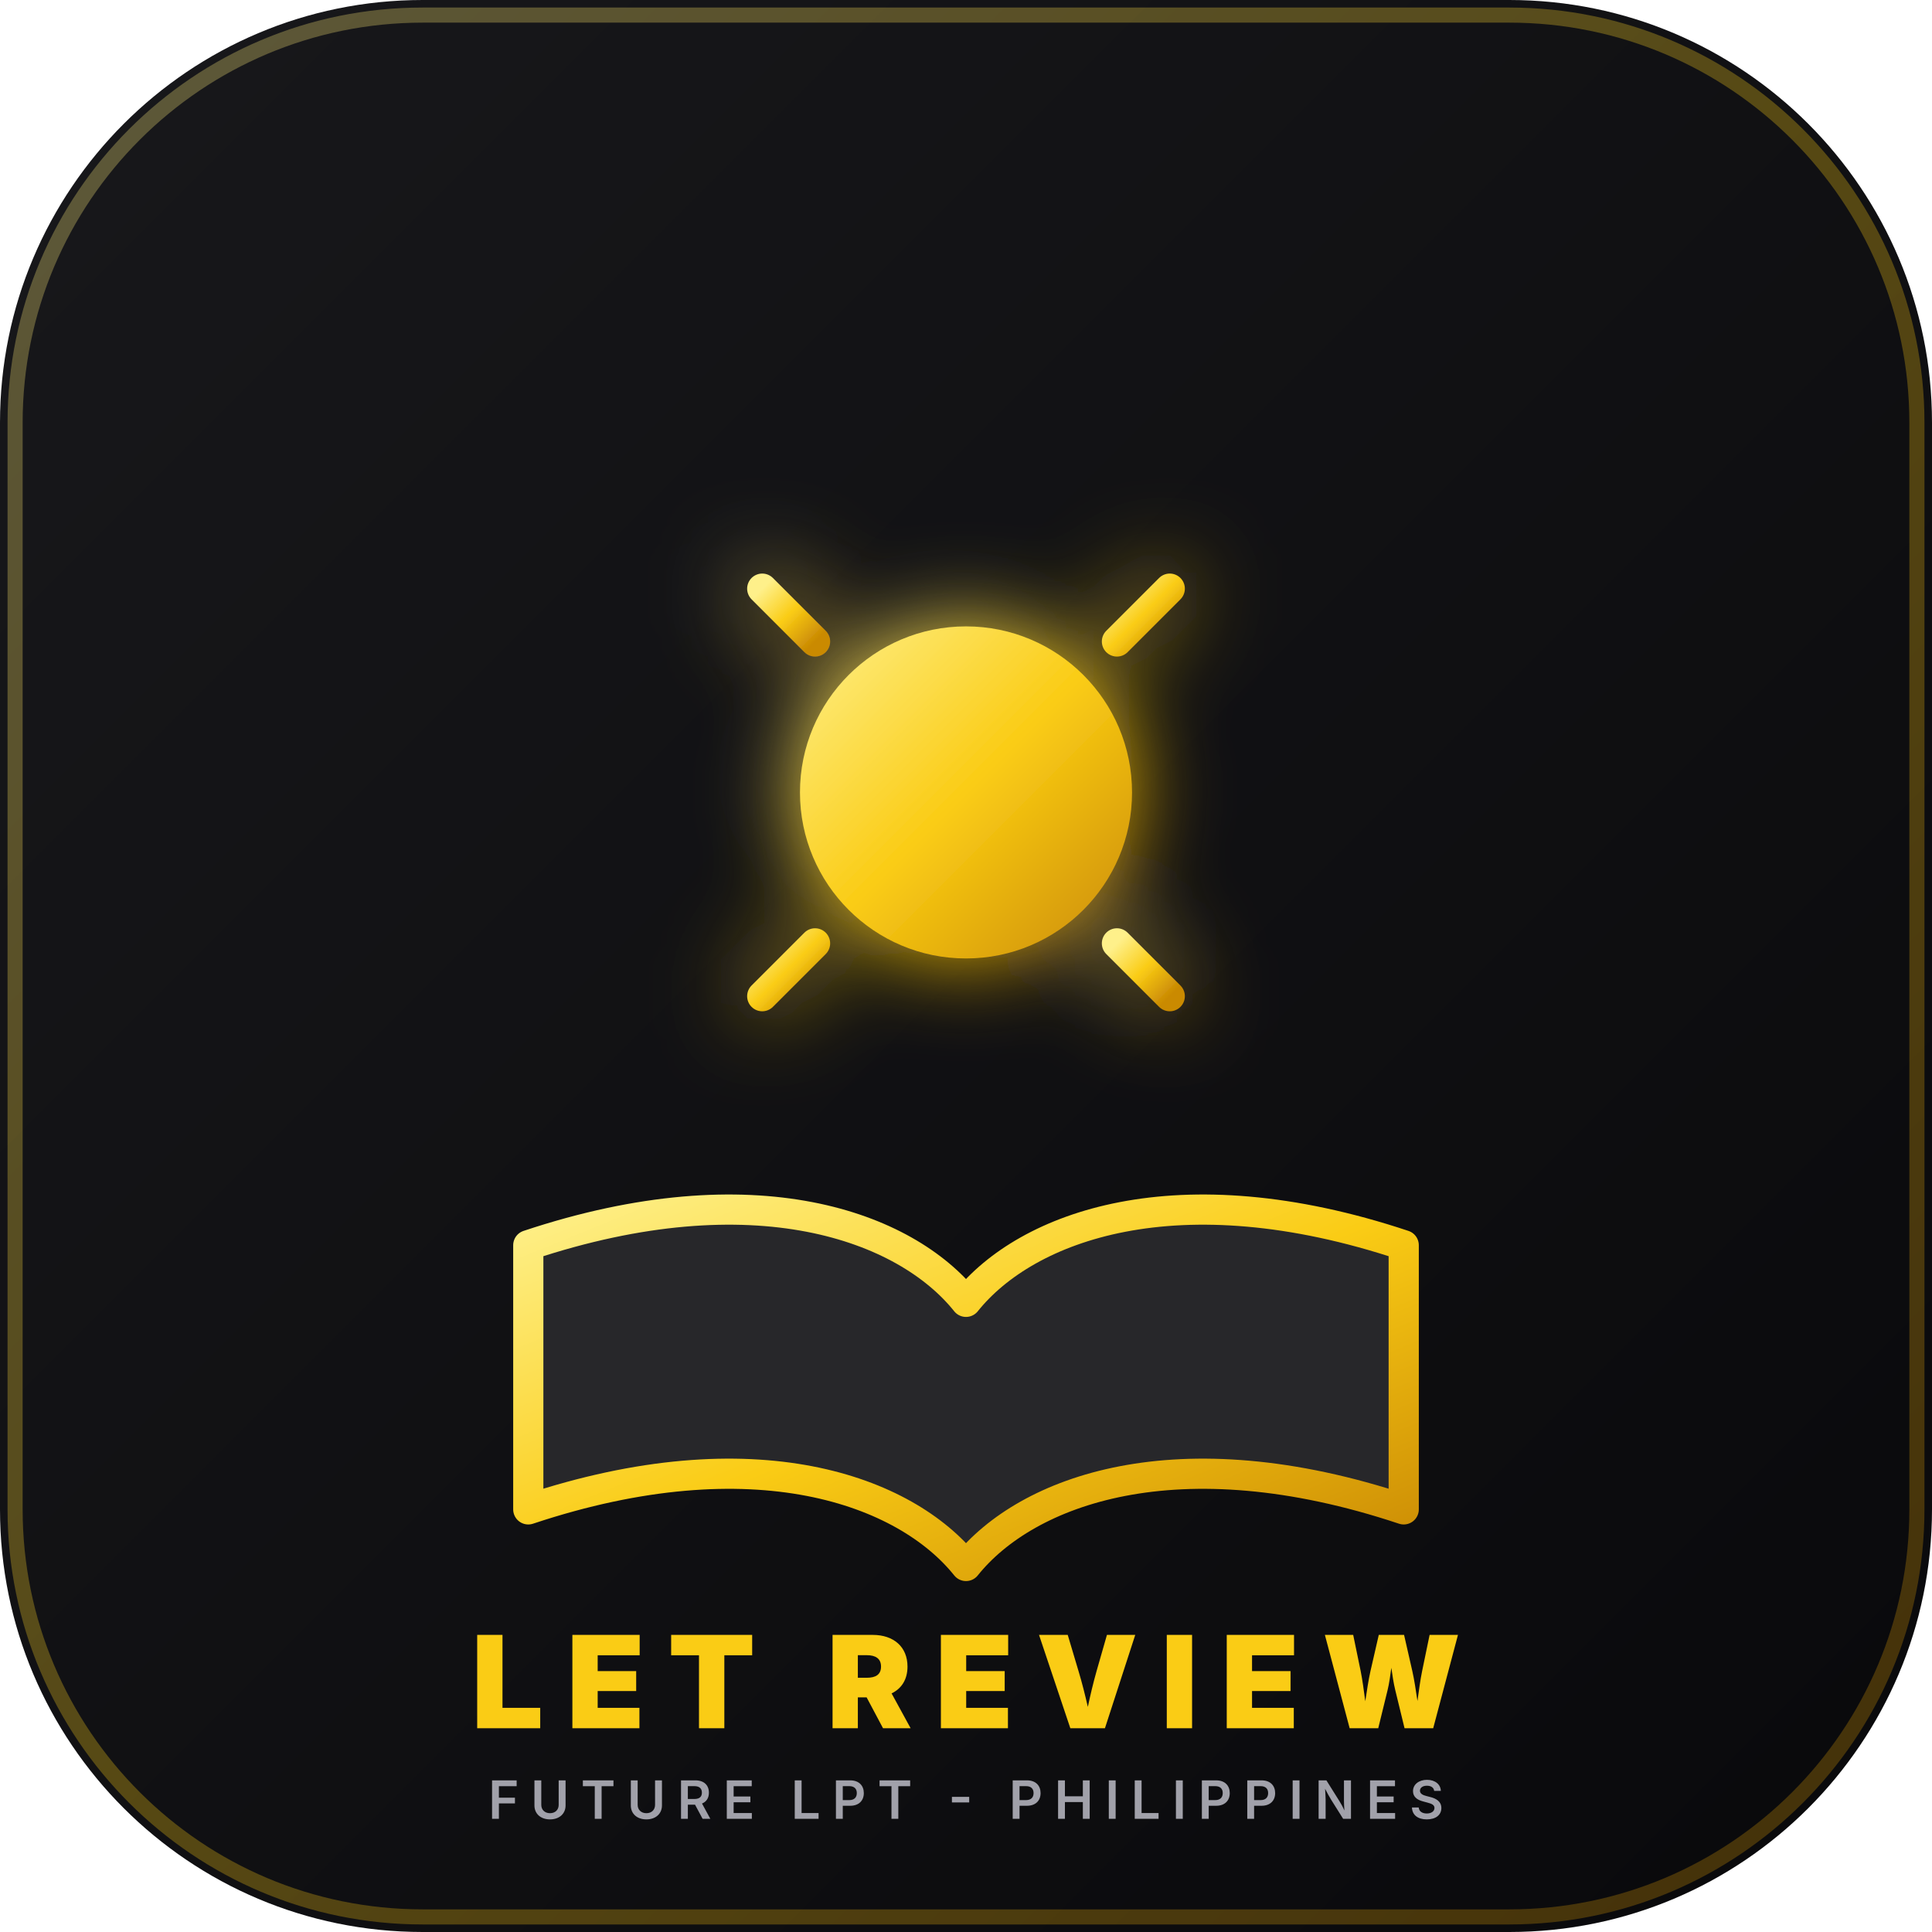
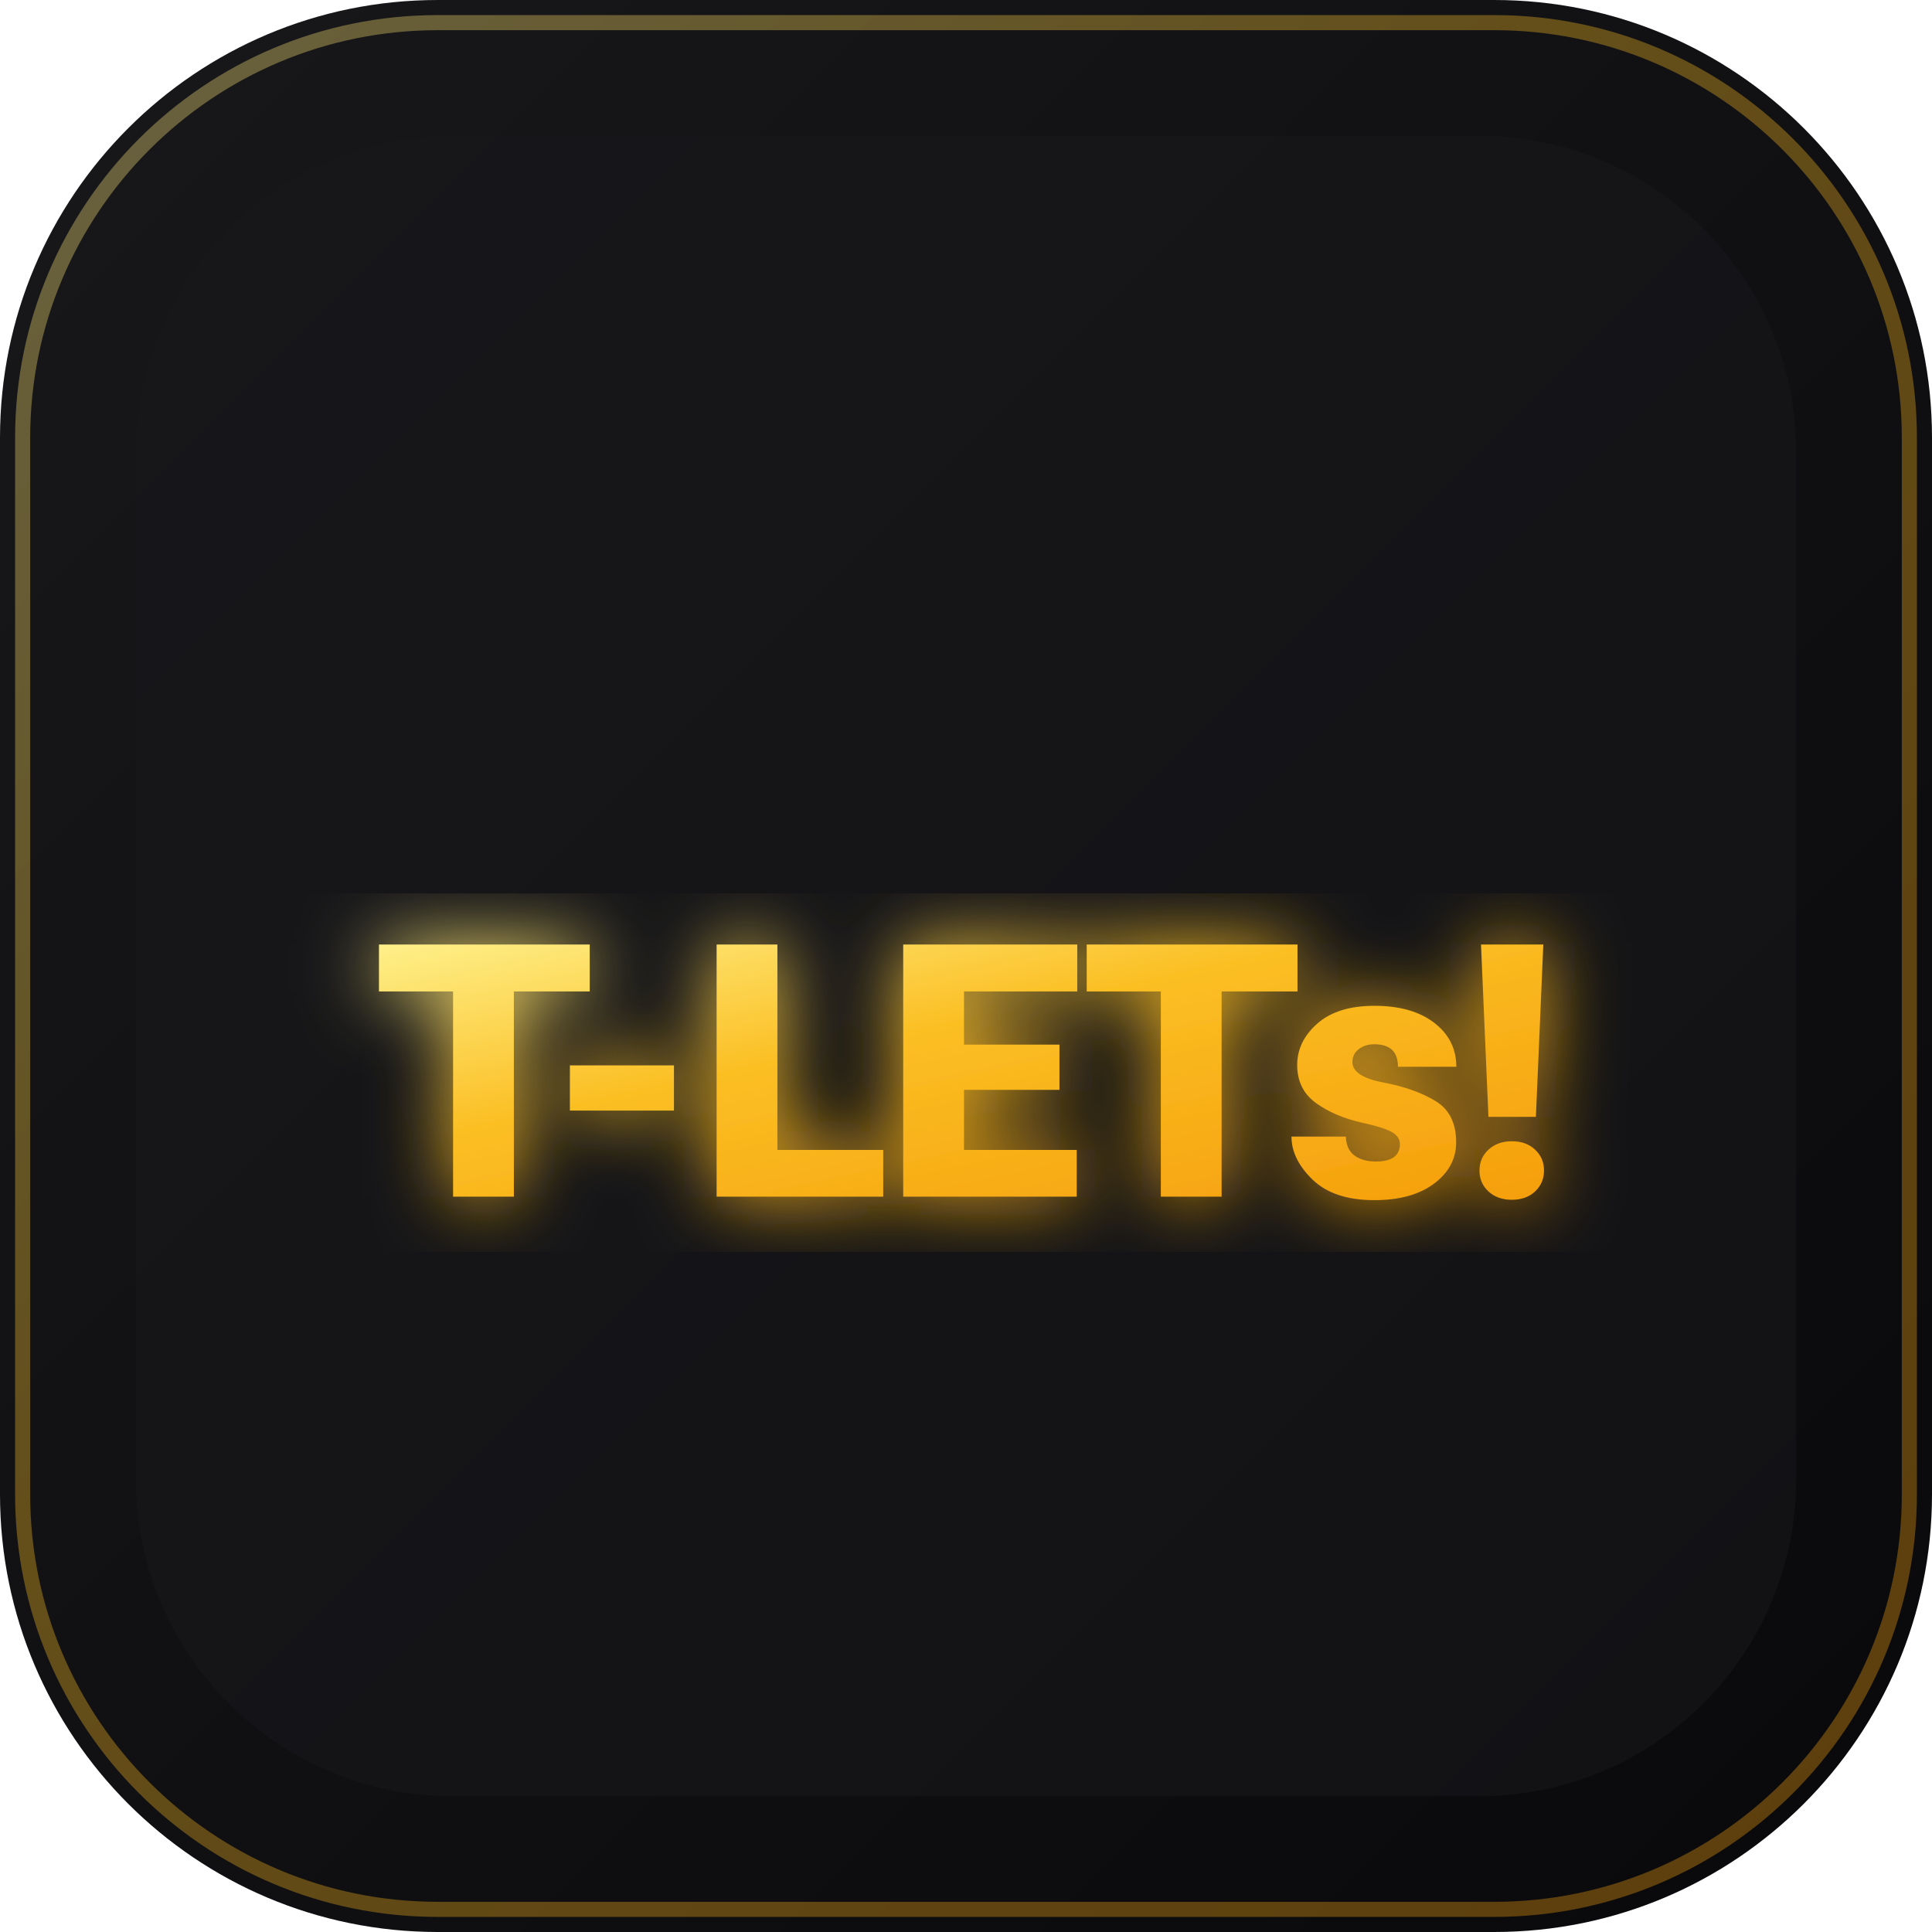
<svg xmlns="http://www.w3.org/2000/svg" viewBox="0 0 512 512" width="512" height="512">
  <defs>
    <linearGradient id="bgGrad" x1="0%" y1="0%" x2="100%" y2="100%">
      <stop offset="0%" stop-color="#18181b" />
      <stop offset="100%" stop-color="#09090b" />
    </linearGradient>
    <linearGradient id="goldGrad" x1="0%" y1="0%" x2="100%" y2="100%">
      <stop offset="0%" stop-color="#fef08a" />
-       <stop offset="50%" stop-color="#facc15" />
-       <stop offset="100%" stop-color="#ca8a04" />
+       <stop offset="40%" stop-color="#fbbf24" />
+       <stop offset="100%" stop-color="#f59e0b" />
    </linearGradient>
-     <filter id="glow" x="-20%" y="-20%" width="140%" height="140%">
-       <feGaussianBlur stdDeviation="12" result="blur" />
+     <filter id="softGlow" x="-20%" y="-20%" width="140%" height="140%">
+       <feGaussianBlur stdDeviation="10" result="blur" />
      <feComposite in="SourceGraphic" in2="blur" operator="over" />
    </filter>
  </defs>
-   <rect width="512" height="512" rx="112" fill="url(#bgGrad)" />
-   <rect width="504" height="504" x="4" y="4" rx="108" fill="none" stroke="url(#goldGrad)" stroke-width="4" stroke-opacity="0.3" />
-   <g transform="translate(256, 210)" filter="url(#glow)">
-     <circle r="44" fill="url(#goldGrad)" />
-     <g stroke="url(#goldGrad)" stroke-width="8" stroke-linecap="round">
-       <line x1="0" y1="-56" x2="0" y2="-76" />
-       <line x1="40" y1="-40" x2="54" y2="-54" />
-       <line x1="56" y1="0" x2="76" y2="0" />
-       <line x1="40" y1="40" x2="54" y2="54" />
-       <line x1="0" y1="56" x2="0" y2="76" />
-       <line x1="-40" y1="40" x2="-54" y2="54" />
-       <line x1="-56" y1="0" x2="-76" y2="0" />
-       <line x1="-40" y1="-40" x2="-54" y2="-54" />
-     </g>
+   <rect width="512" height="512" rx="116" fill="url(#bgGrad)" />
+   <rect width="500" height="500" x="6" y="6" rx="110" fill="none" stroke="url(#goldGrad)" stroke-width="4" stroke-opacity="0.35" />
+   <rect width="440" height="440" x="36" y="36" rx="84" fill="#18181b" fill-opacity="0.6" />
+   <g id="wordmark" filter="url(#softGlow)">
+     <text x="256" y="285" text-anchor="middle" dominant-baseline="central" fill="url(#goldGrad)" font-family="'Plus Jakarta Sans', system-ui, -apple-system, 'Segoe UI', Roboto, sans-serif" font-weight="900" font-size="94" letter-spacing="-1.5">
+       T-LETs!
+     </text>
  </g>
-   <path d="M140 330 C200 310, 240 325, 256 345 C272 325, 312 310, 372 330 L372 400 C312 380, 272 395, 256 415 C240 395, 200 380, 140 400 Z" fill="#27272a" stroke="url(#goldGrad)" stroke-width="8" stroke-linejoin="round" />
-   <line x1="256" y1="345" x2="256" y2="415" stroke="url(#goldGrad)" stroke-width="6" />
-   <text x="256" y="458" font-family="system-ui, -apple-system, sans-serif" font-size="34" font-weight="900" fill="#facc15" text-anchor="middle" letter-spacing="6">LET REVIEW</text>
-   <text x="256" y="482" font-family="system-ui, -apple-system, sans-serif" font-size="14" font-weight="600" fill="#a1a1aa" text-anchor="middle" letter-spacing="3">FUTURE LPT - PHILIPPINES</text>
</svg>
